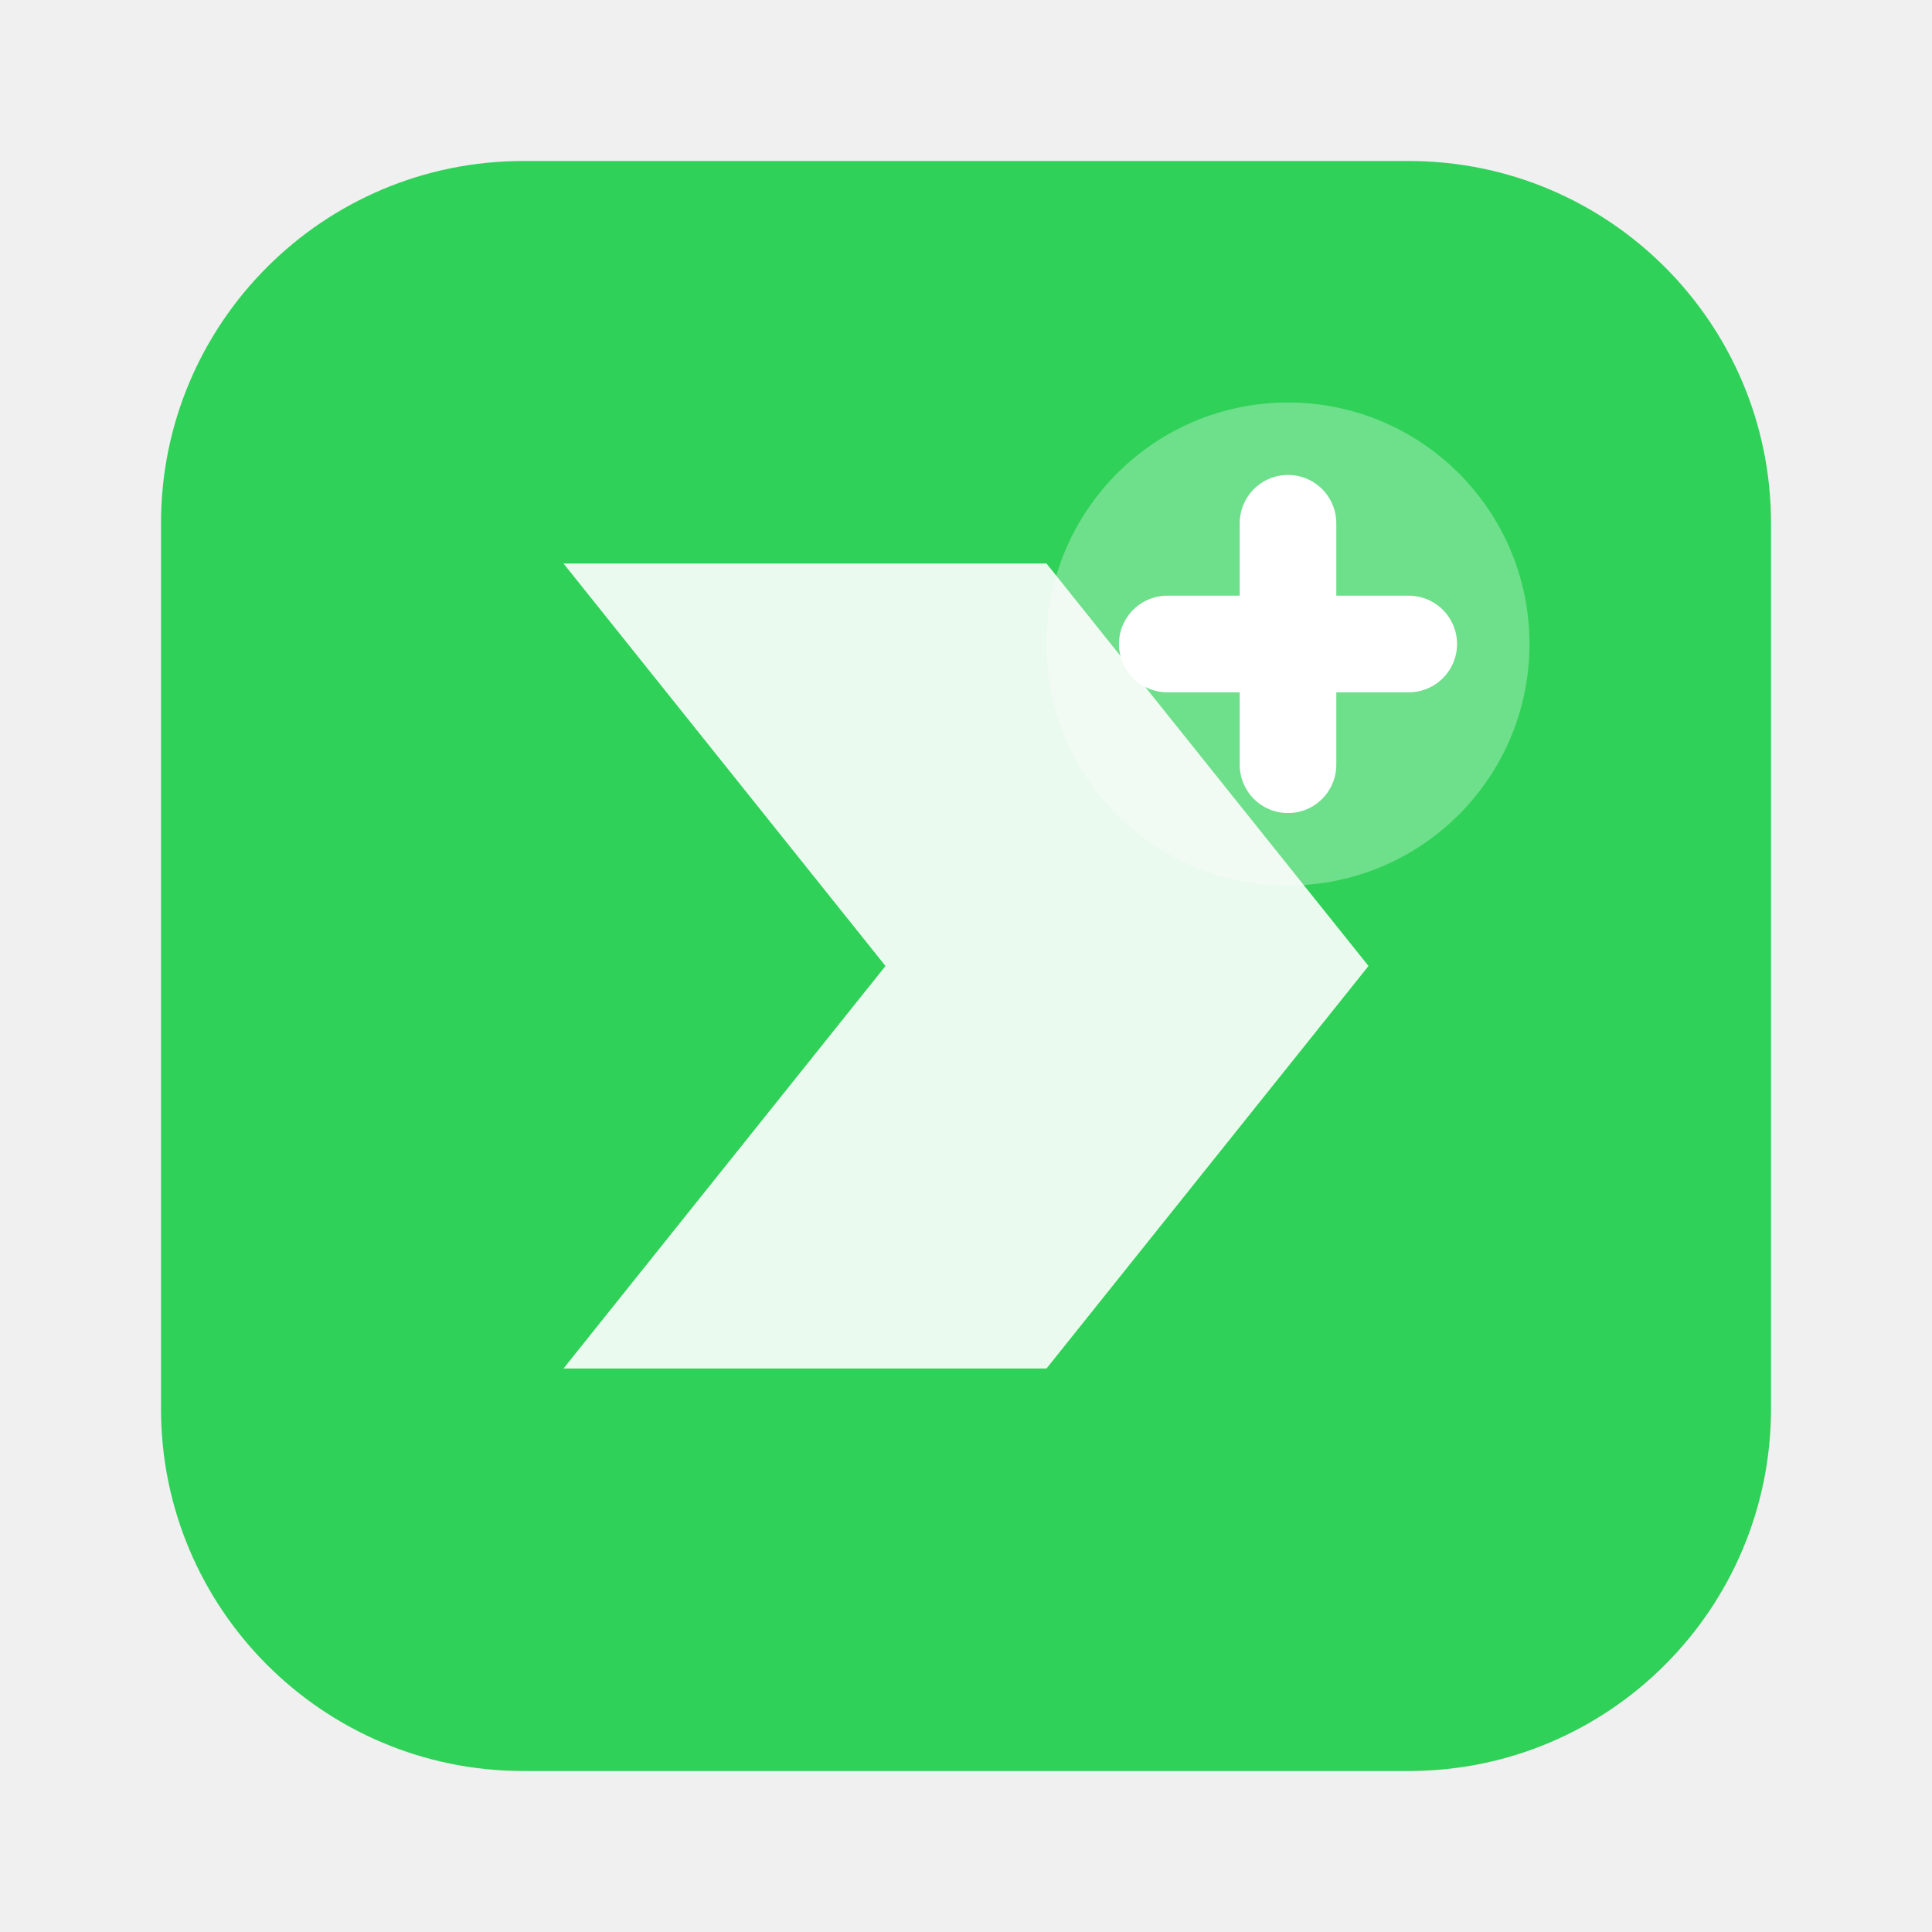
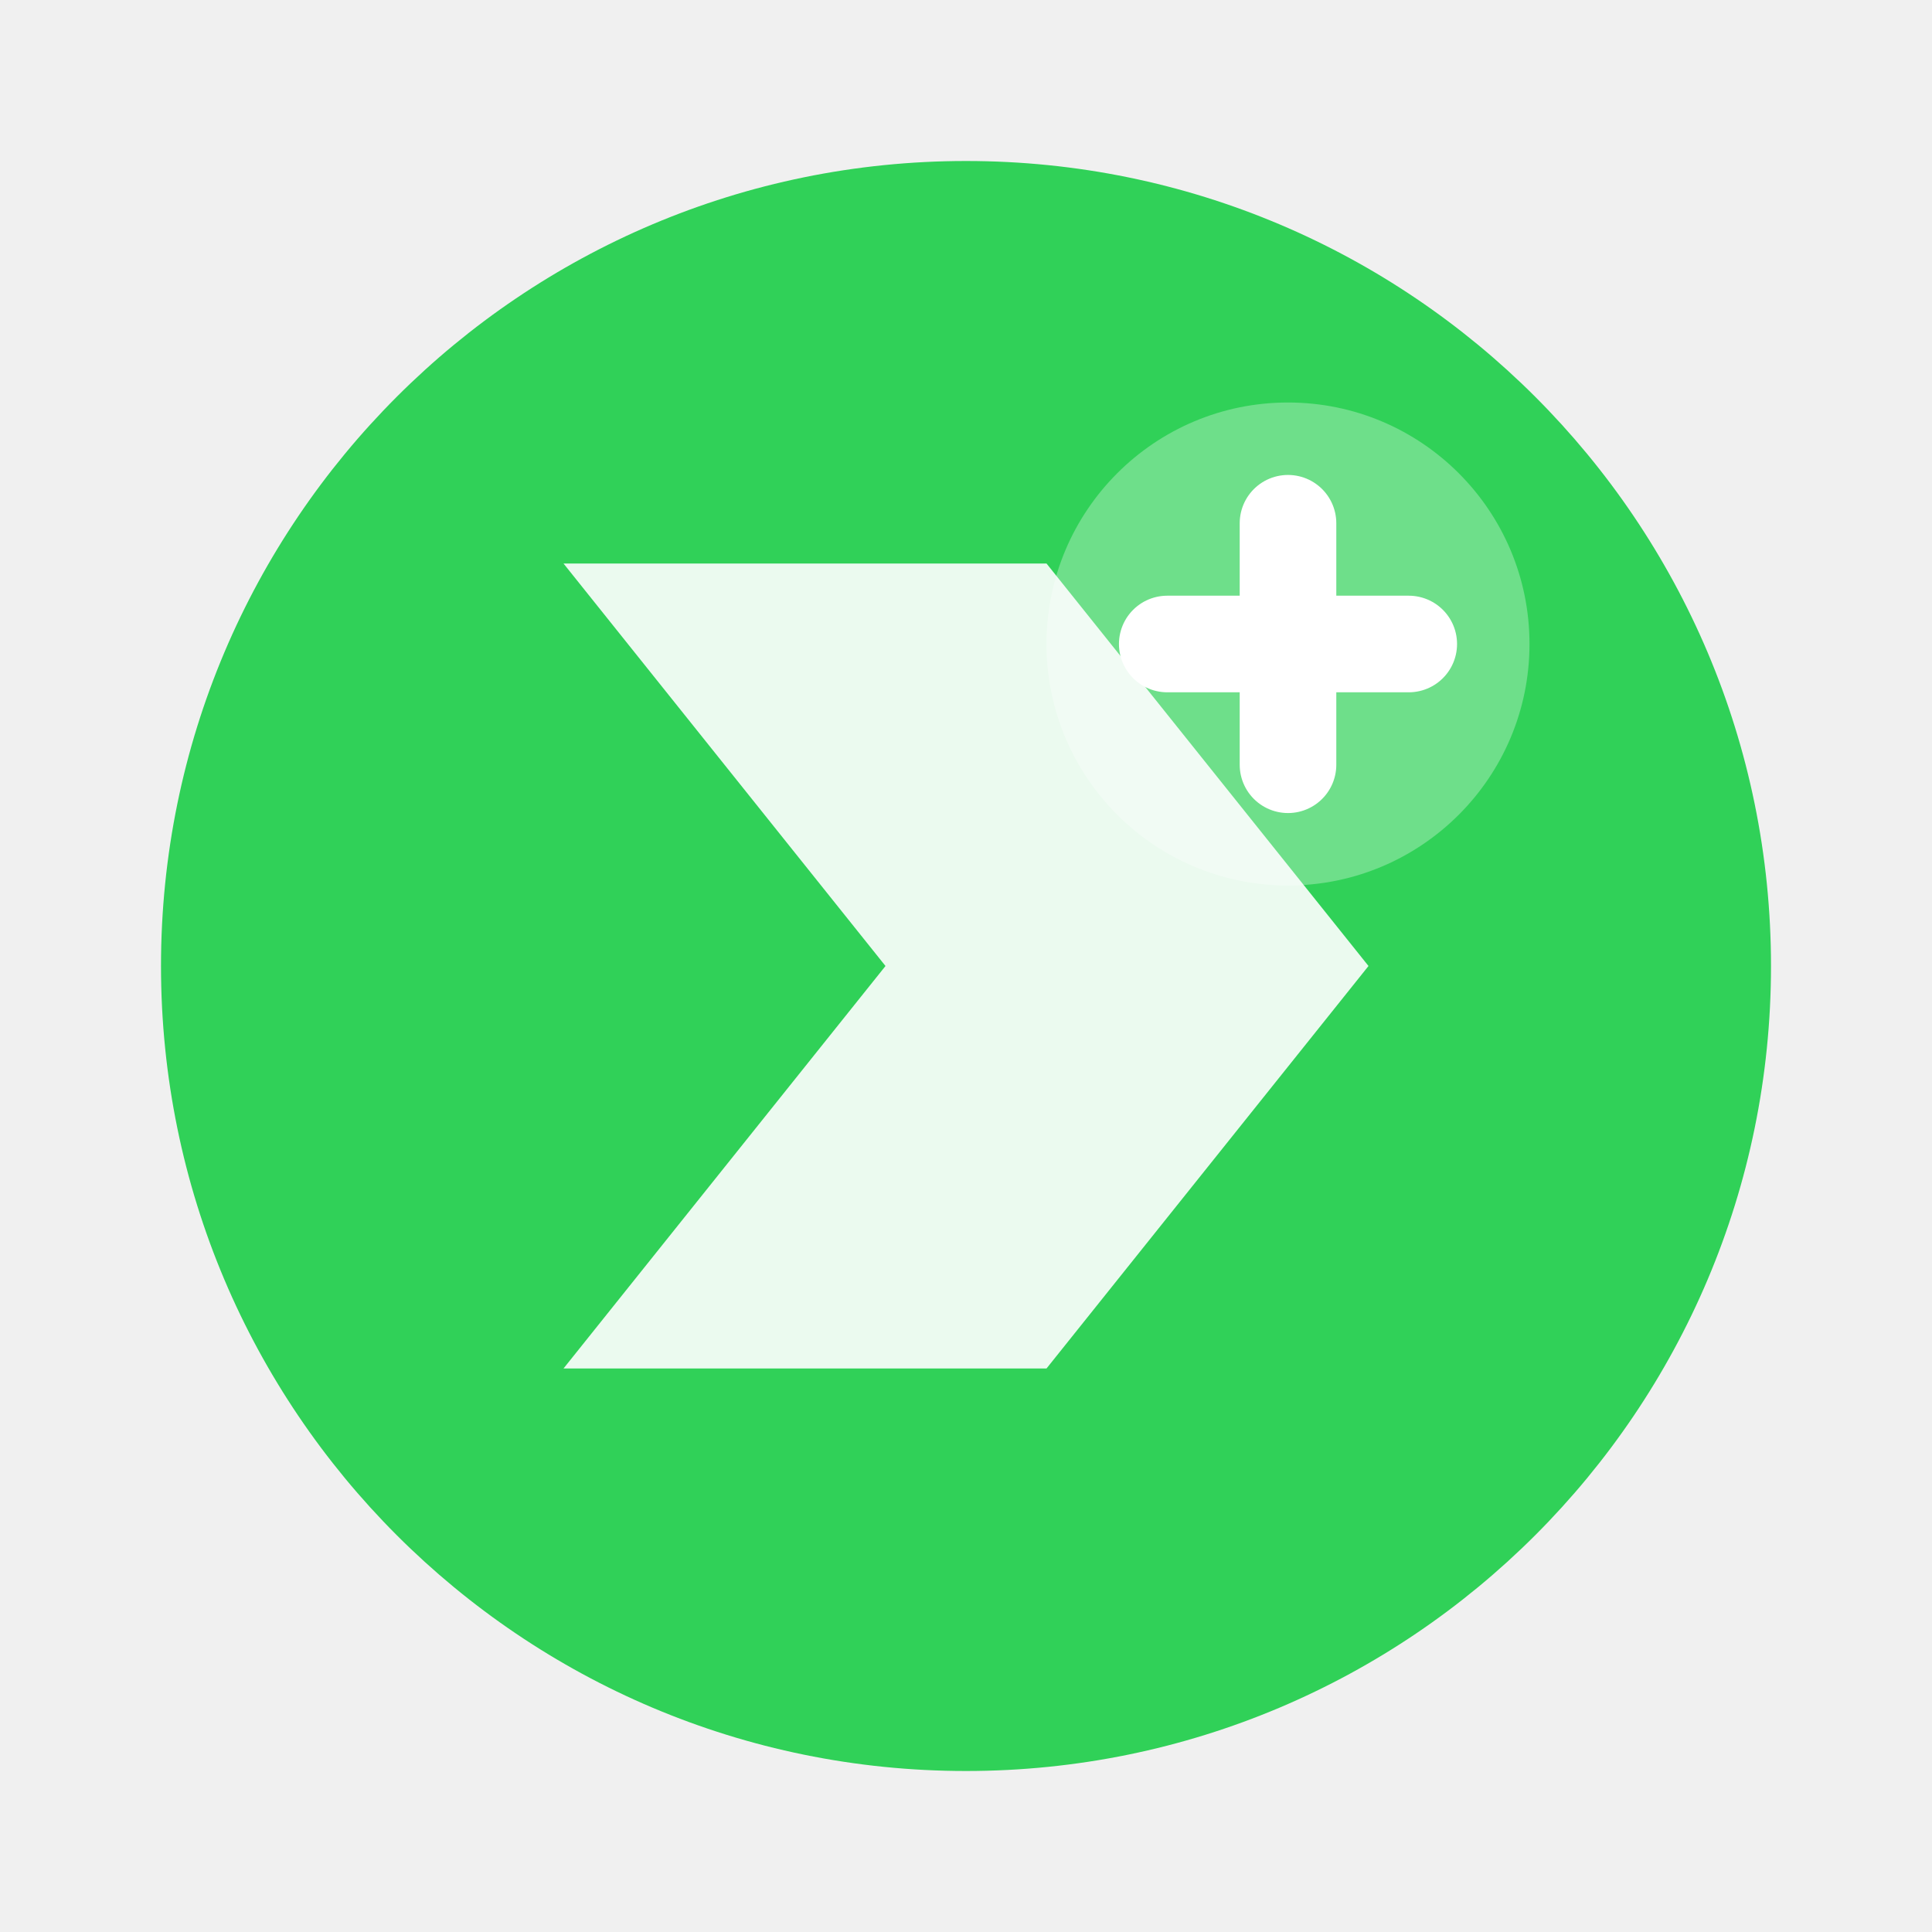
<svg xmlns="http://www.w3.org/2000/svg" viewBox="0 0 24 24" fill="none">
-   <rect x="2" y="2" width="20" height="20" rx="4.5" fill="url(#gradient3)" />
+   <circle cx="12" cy="12" r="10" fill="url(#gradient3)" />
  <path d="M7 7h6l4 5-4 5H7l4-5-4-5z" fill="white" opacity="0.9" />
  <circle cx="16" cy="8" r="3" fill="white" opacity="0.3" />
  <path d="M16 6.5v3M14.5 8h3" stroke="white" stroke-width="1.2" stroke-linecap="round" />
  <defs>
    <linearGradient id="gradient3" x1="2" y1="2" x2="22" y2="22">
      <stop offset="0%" stop-color="#30D158" />
      <stop offset="100%" stop-color="#34C759" />
    </linearGradient>
  </defs>
</svg>
